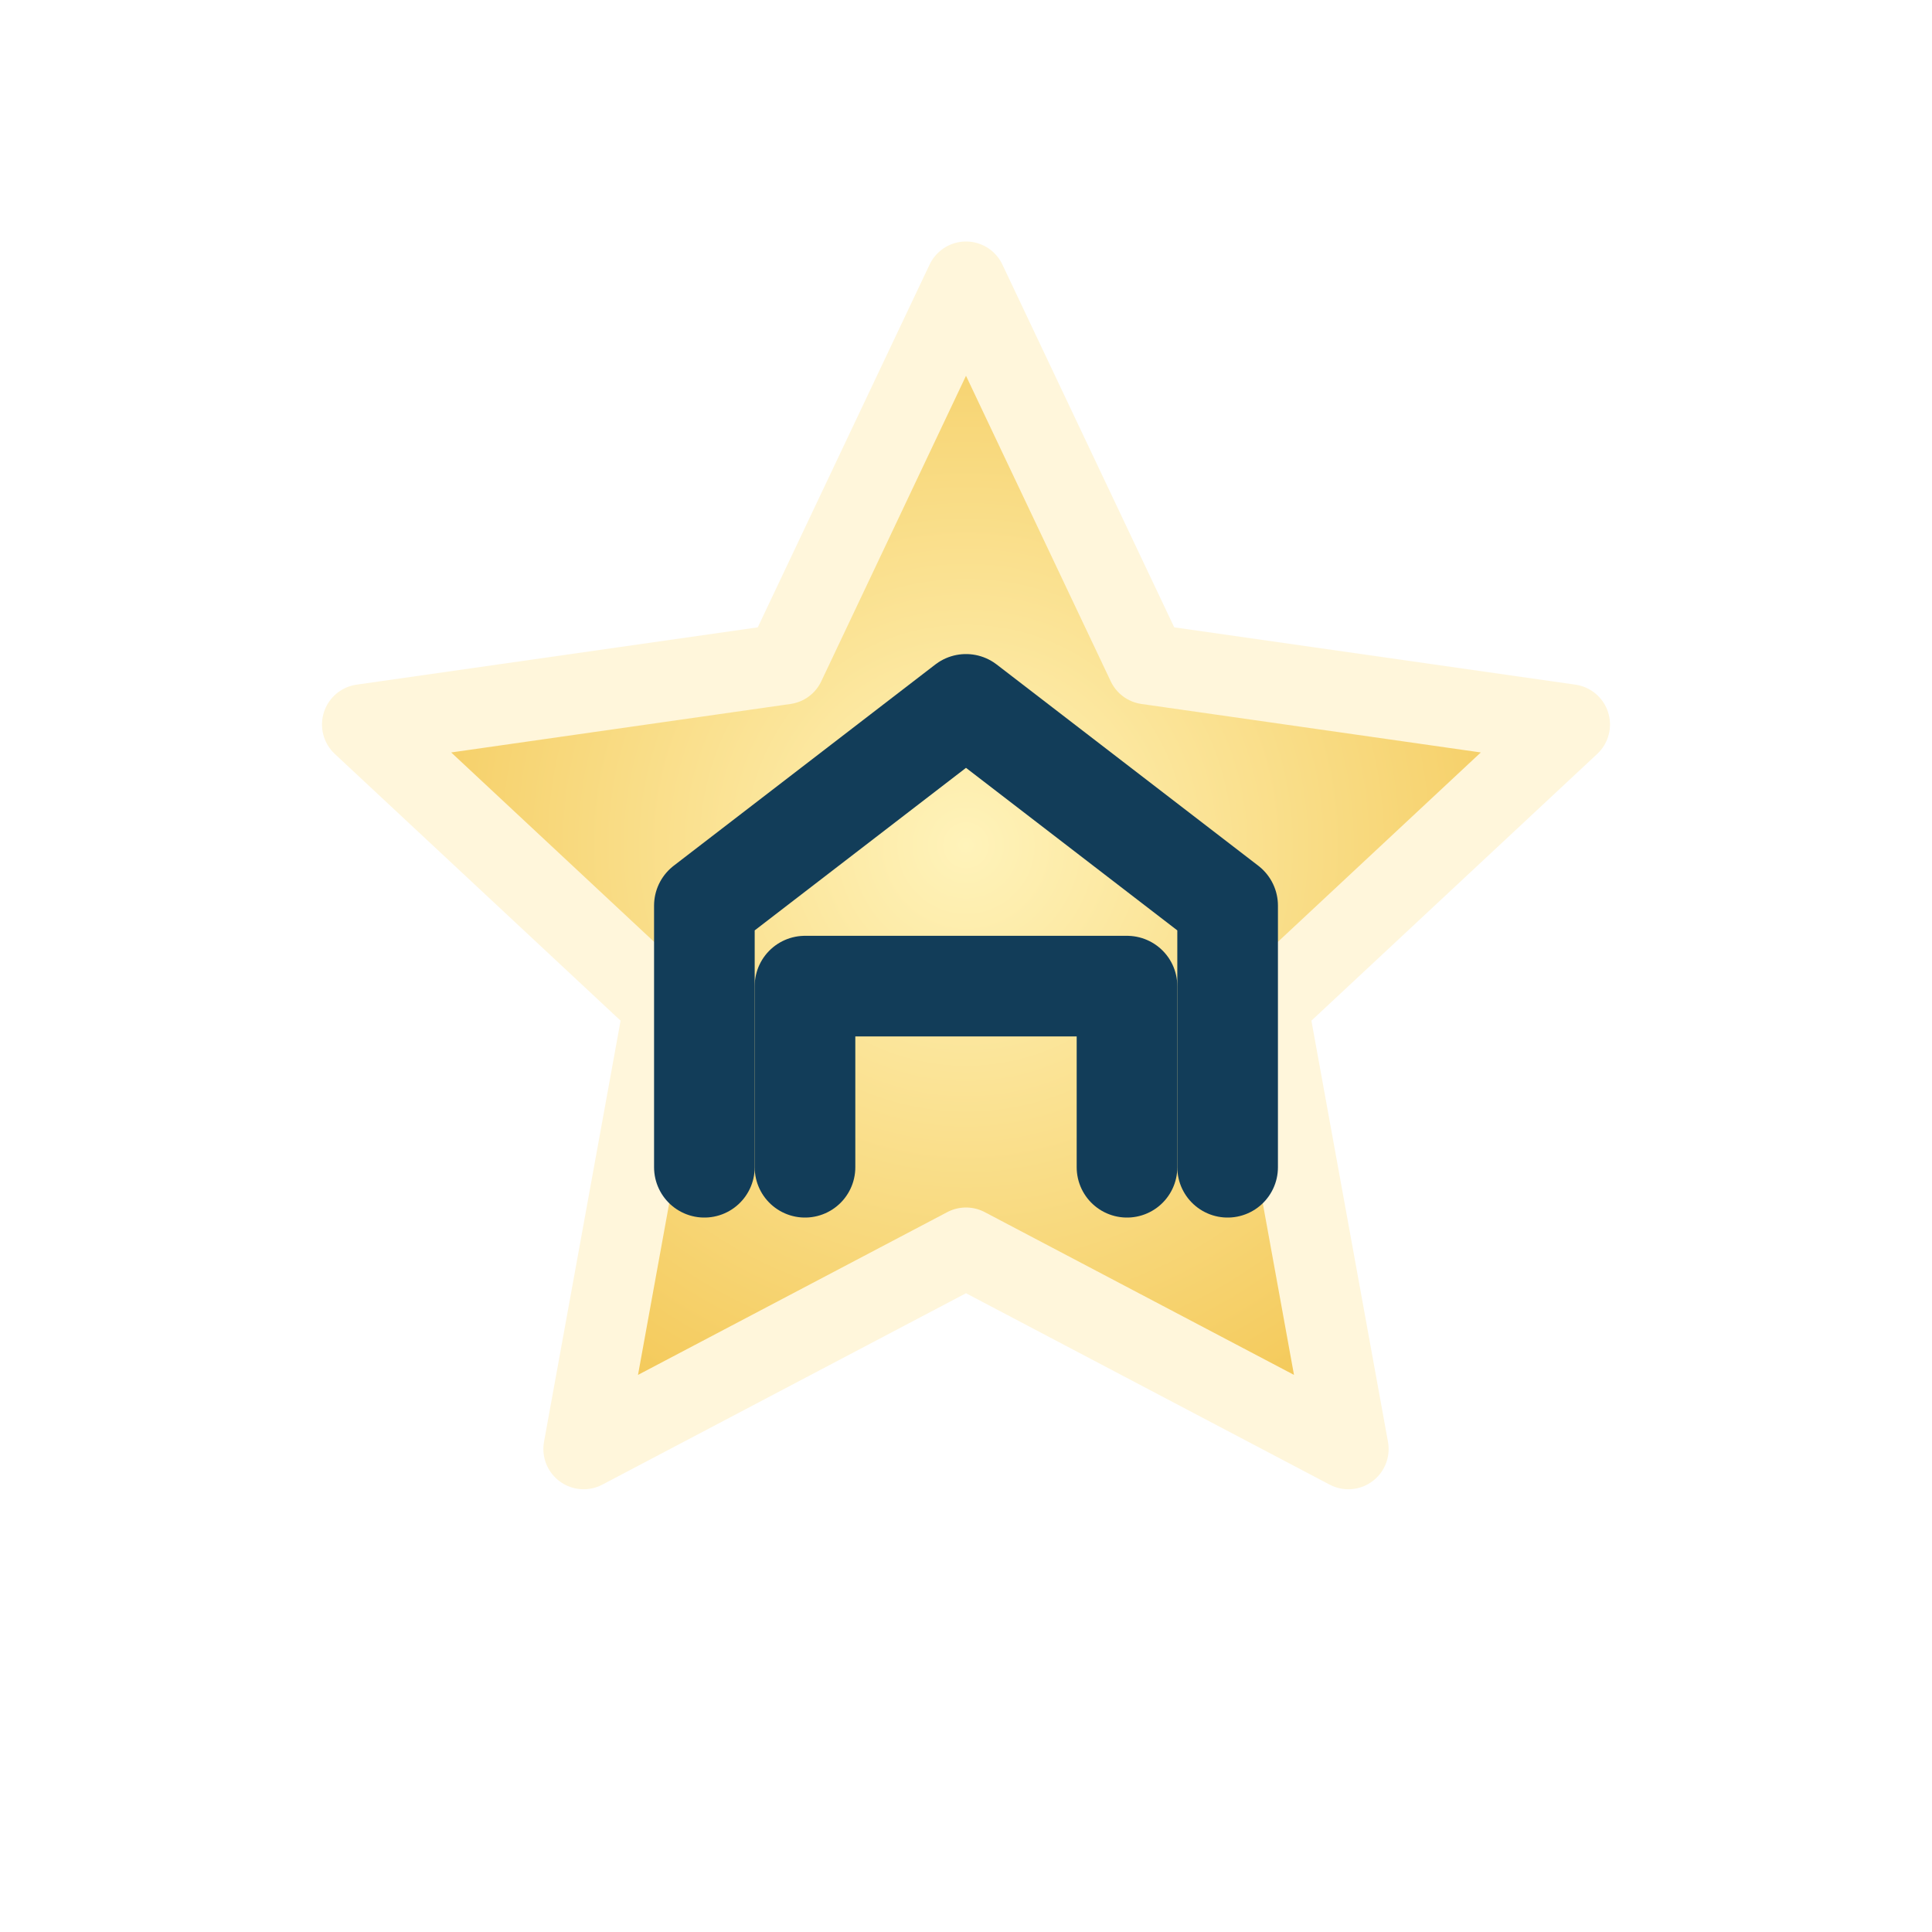
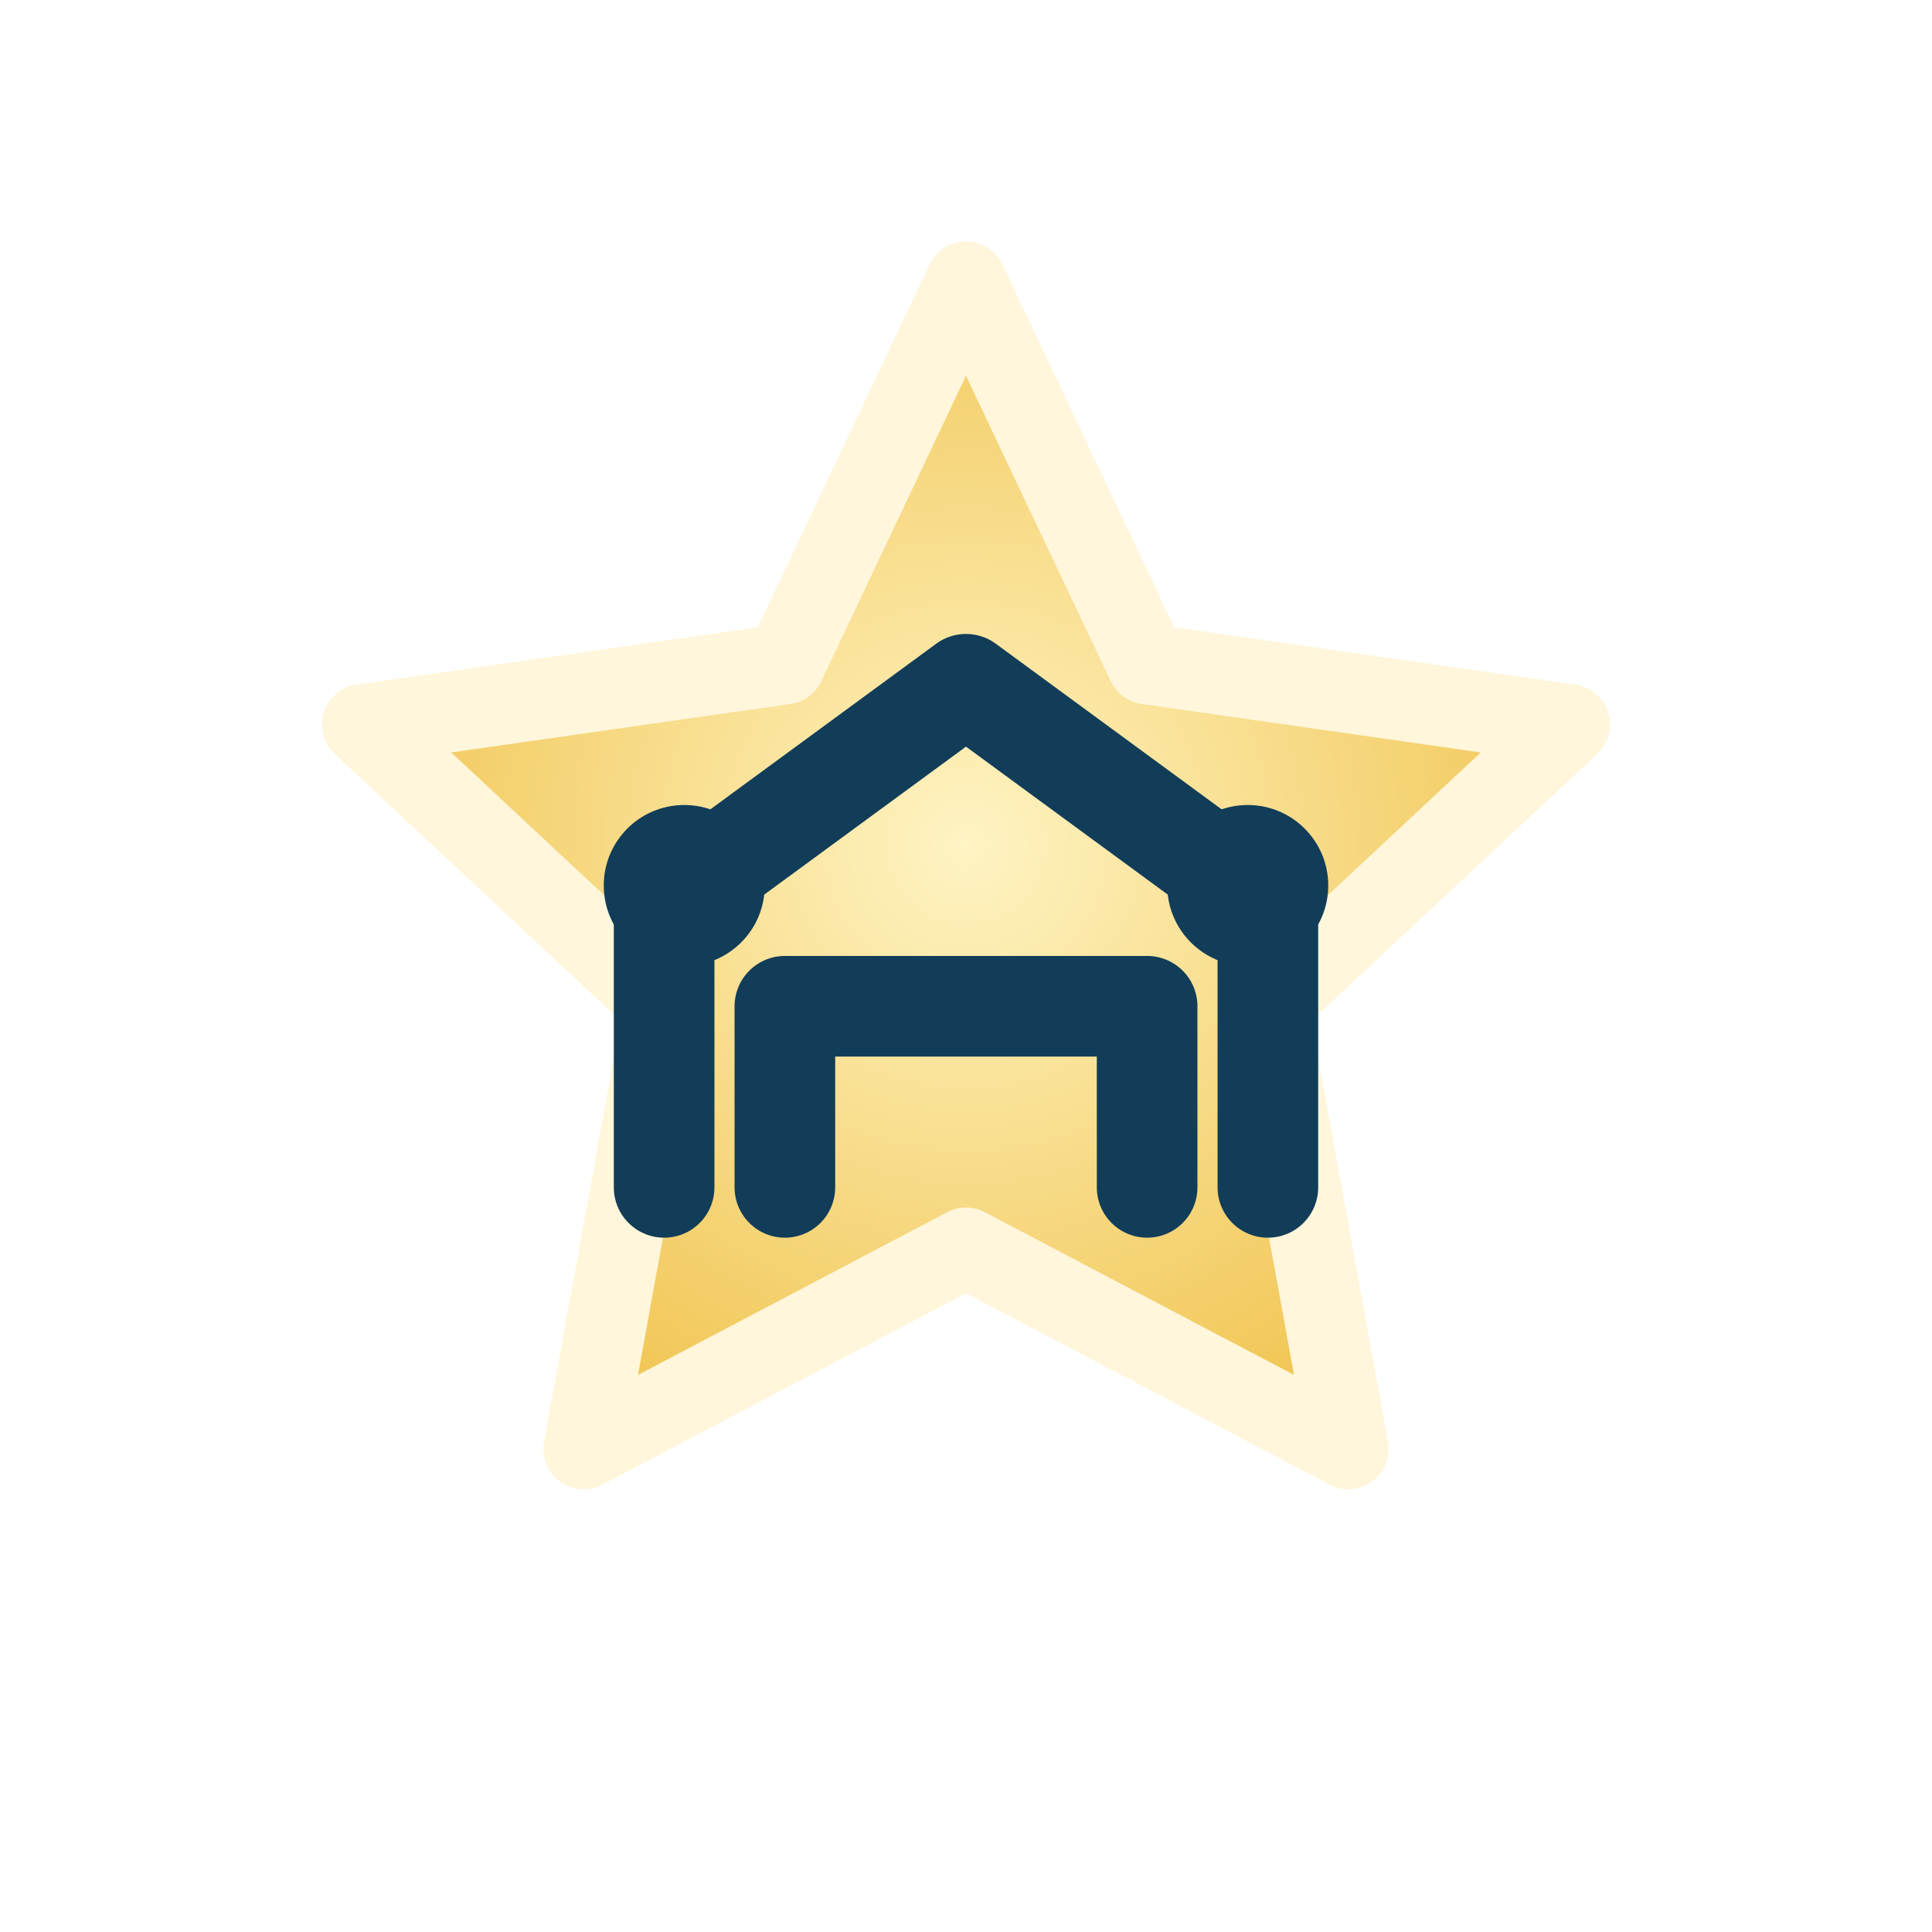
<svg xmlns="http://www.w3.org/2000/svg" viewBox="0 0 96 96" fill="none">
  <defs>
    <radialGradient id="bairroFill" cx="0" cy="0" r="1" gradientUnits="userSpaceOnUse" gradientTransform="translate(48 42) rotate(90) scale(34)">
-       <stop stop-color="#FFF3BA" />
-       <stop offset="1" stop-color="#F3C652" />
+       <stop stop-color="#FFF4C4" />
+       <stop offset="1" stop-color="#F0C24B" />
    </radialGradient>
  </defs>
  <path d="M48 14L57 33L78 36L63 50L67 72L48 62L29 72L33 50L18 36L39 33L48 14Z" fill="url(#bairroFill)" stroke="#FFF6DB" stroke-width="4" stroke-linejoin="round" />
-   <path d="M35 58V45L48 35L61 45V58" stroke="#123D59" stroke-width="5" stroke-linecap="round" stroke-linejoin="round" />
-   <path d="M40 58V49H56V58" stroke="#123D59" stroke-width="5" stroke-linecap="round" stroke-linejoin="round" />
+   <path d="M33 59V45L48 34L63 45V59" stroke="#123D59" stroke-width="5" stroke-linecap="round" stroke-linejoin="round" />
+   <path d="M39 59V50H57V59" stroke="#123D59" stroke-width="5" stroke-linecap="round" stroke-linejoin="round" />
+   <circle cx="34" cy="44" r="4" fill="#123D59" />
+   <circle cx="62" cy="44" r="4" fill="#123D59" />
</svg>
